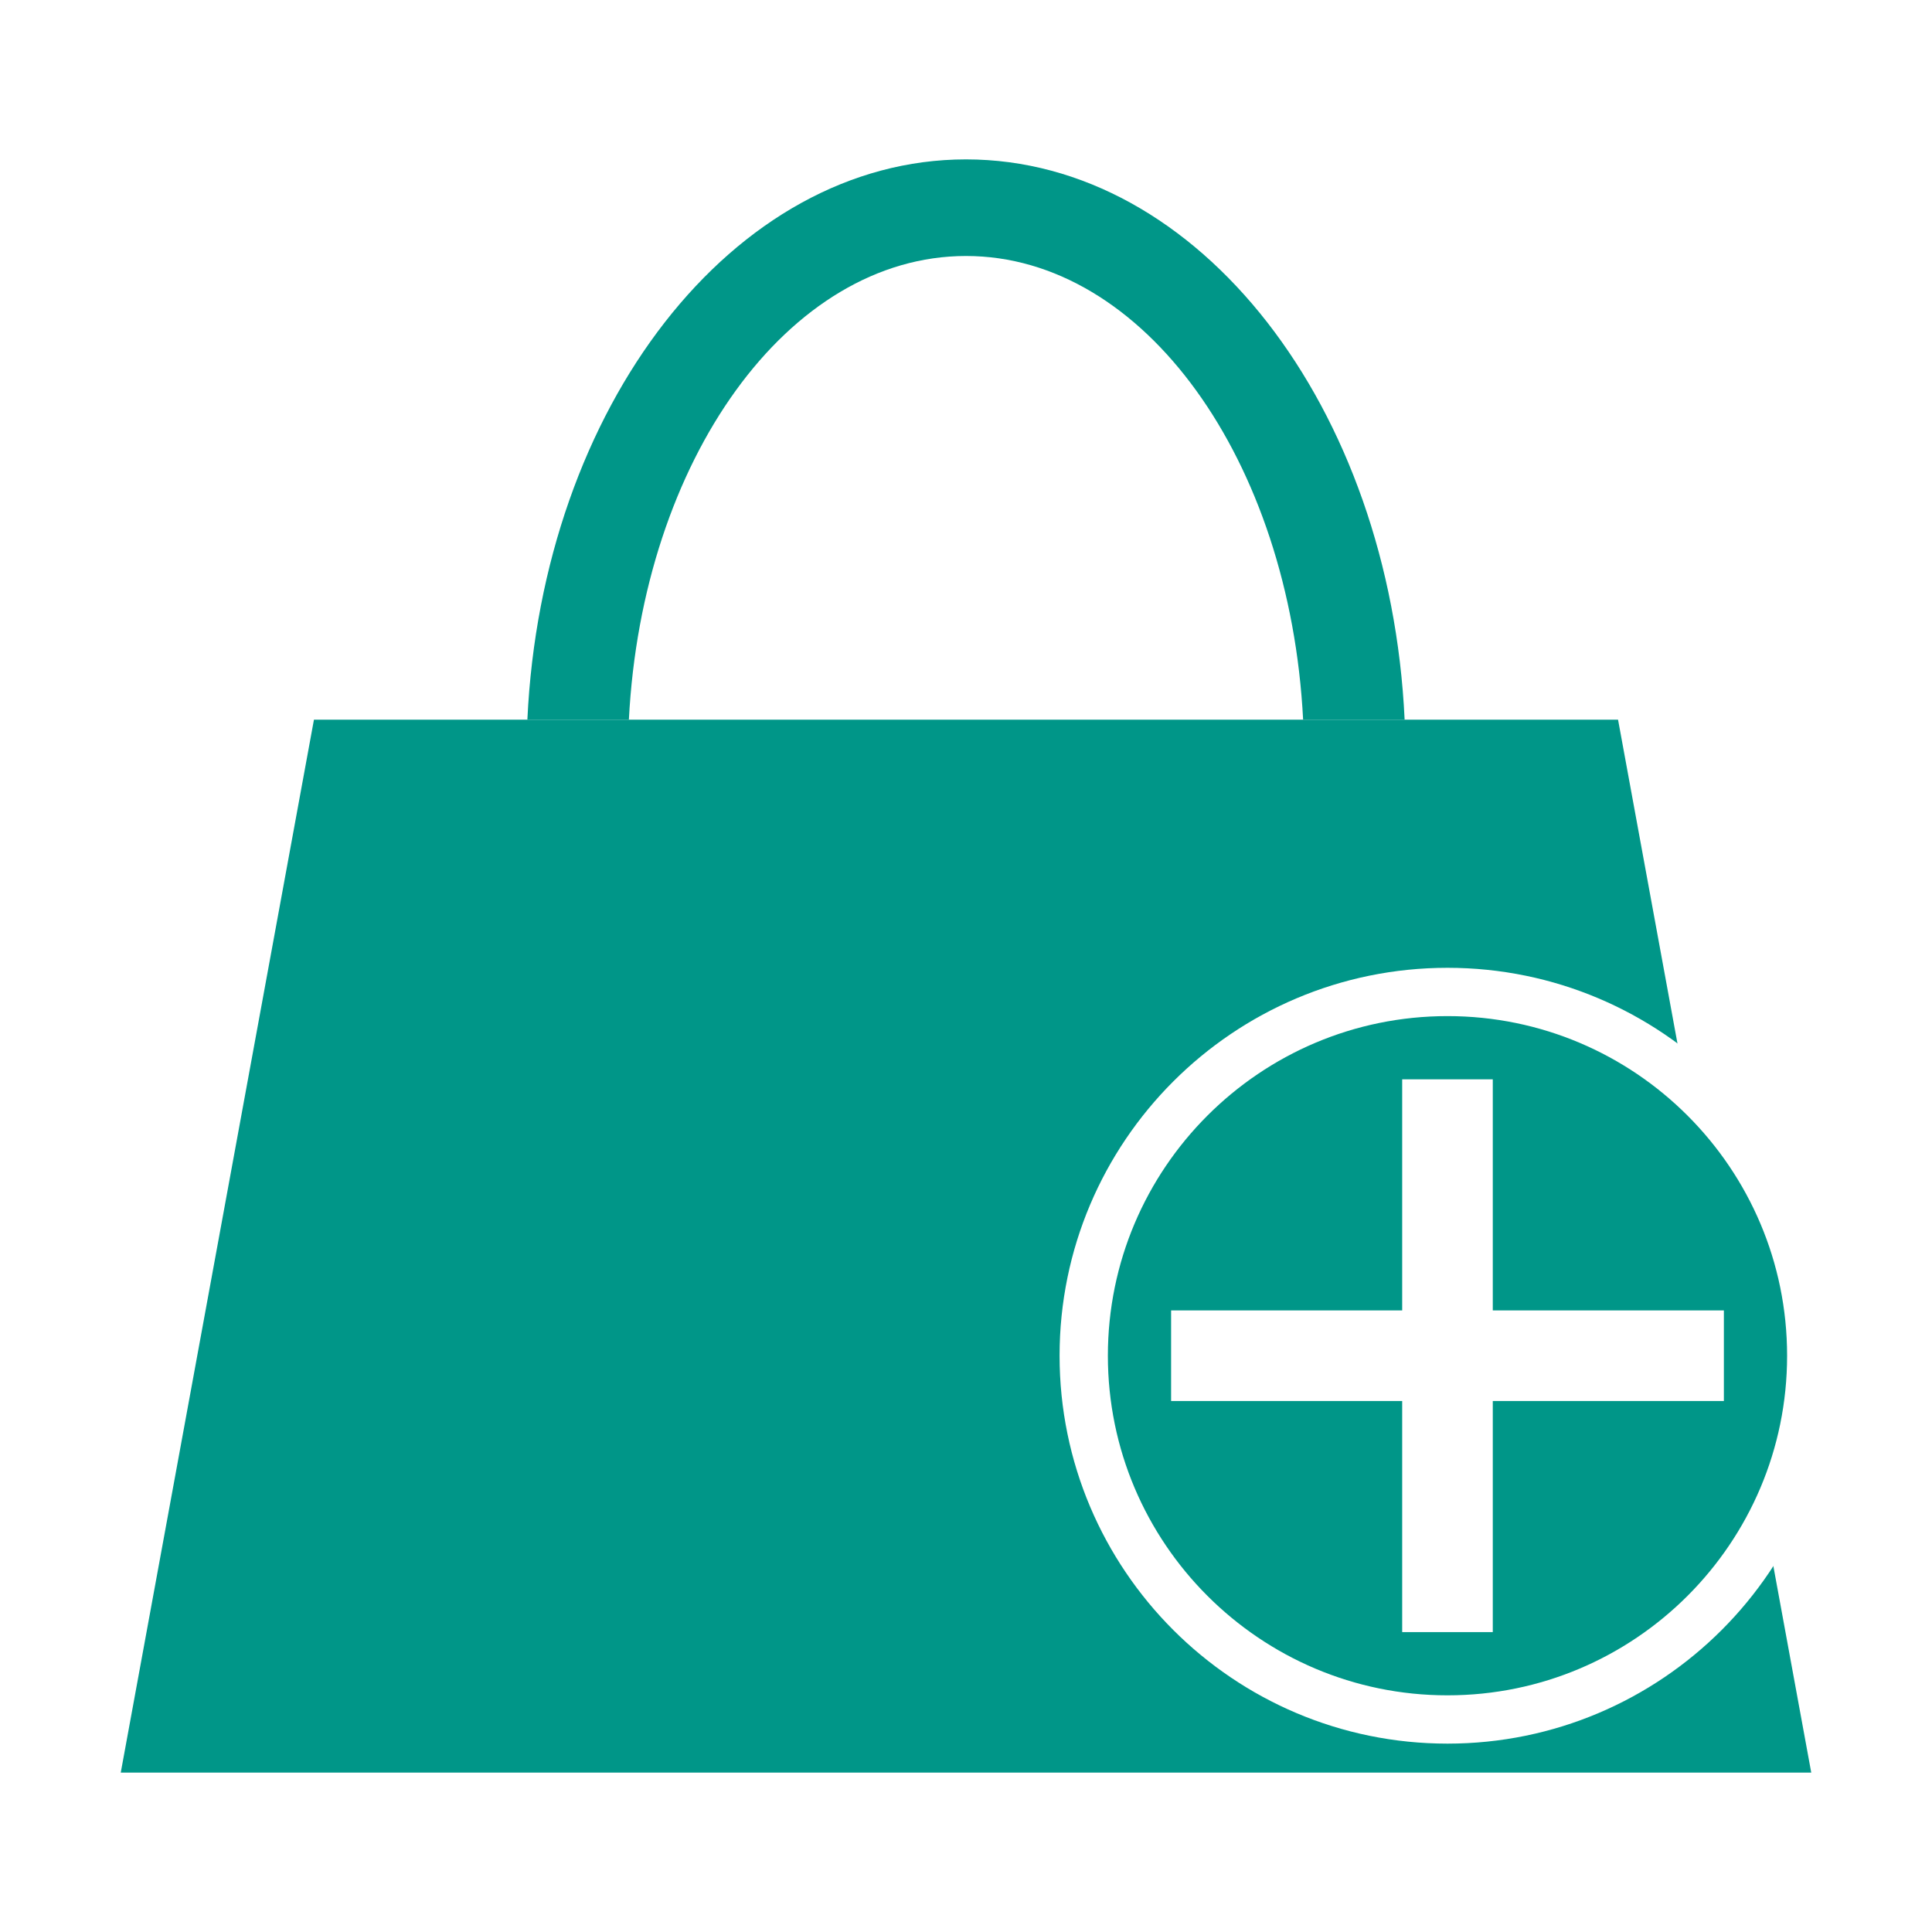
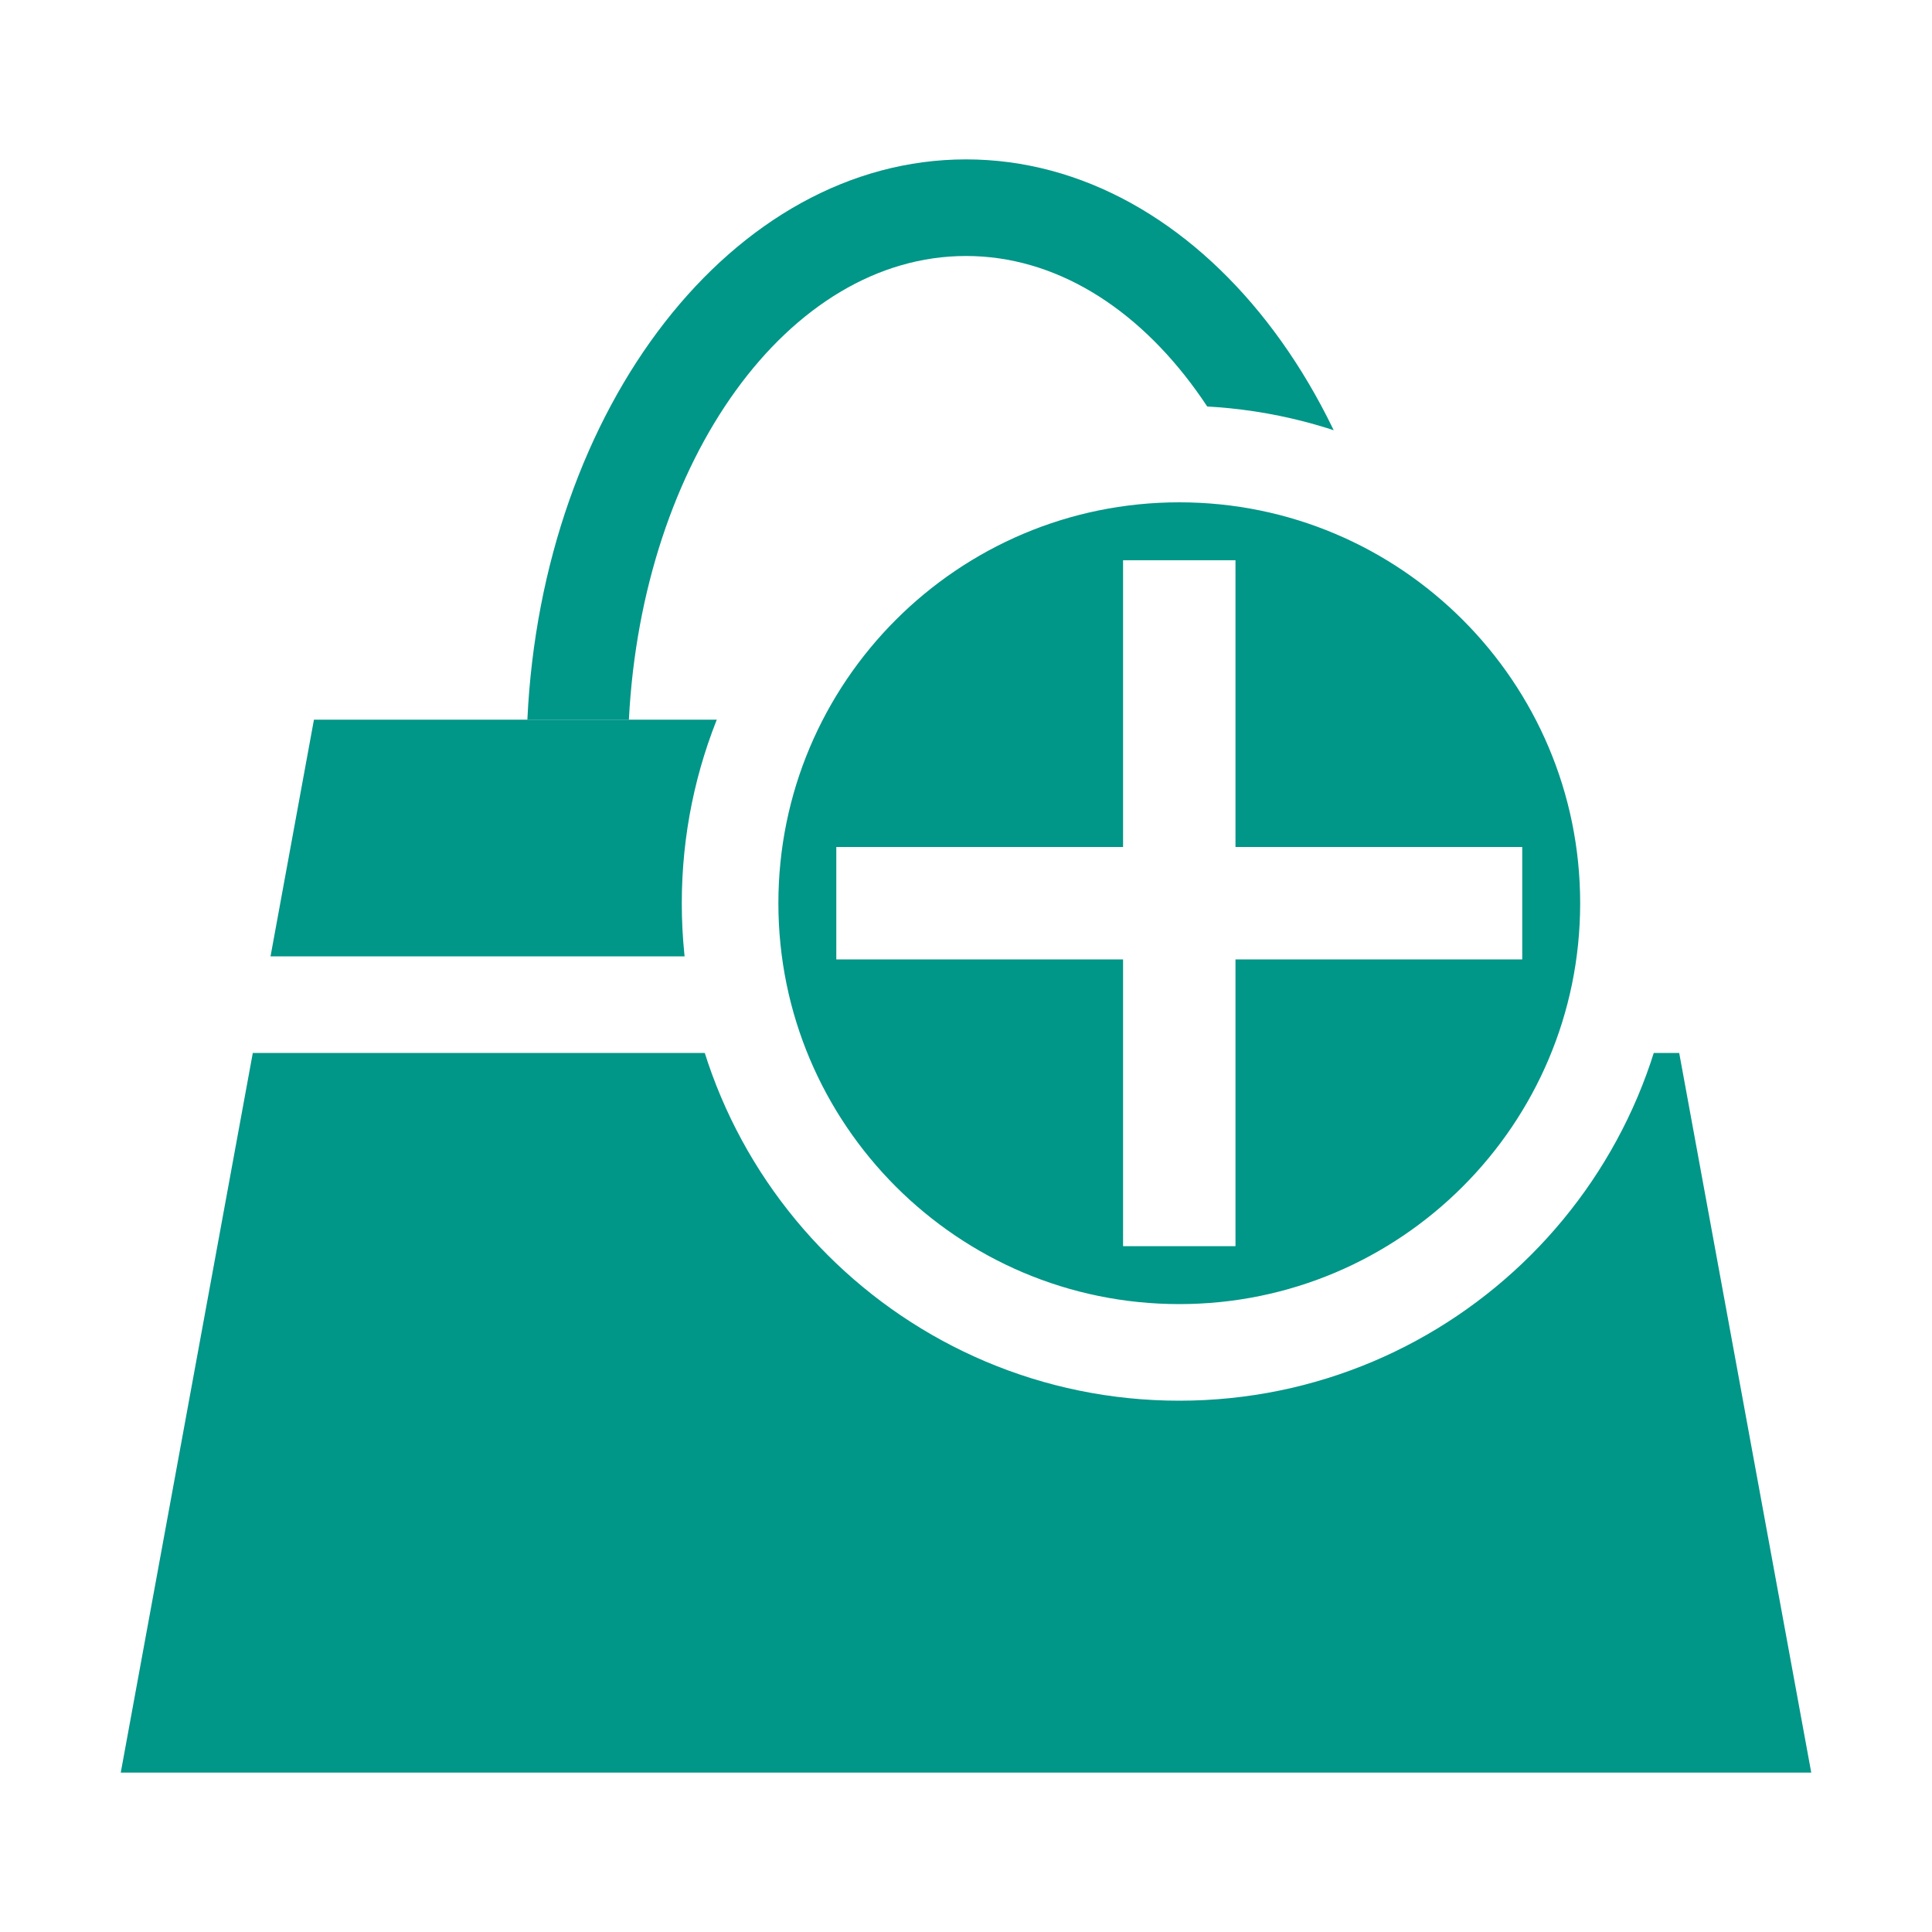
<svg xmlns="http://www.w3.org/2000/svg" style="isolation:isolate" viewBox="0 0 200 200" width="200" height="200">
  <defs>
-     <clipPath id="_clipPath_dbbyzgHftn7oAt1YCPrrtXlP2KVX6nMI">
+     <clipPath id="_clipPath_U2Q8m6APwiFVkFXPKEeVe6o8IiTYAa9B">
      <rect width="200" height="200" />
    </clipPath>
  </defs>
-   <g clip-path="url(#_clipPath_dbbyzgHftn7oAt1YCPrrtXlP2KVX6nMI)">
+   <g clip-path="url(#_clipPath_U2Q8m6APwiFVkFXPKEeVe6o8IiTYAa9B)">
    <path d=" M 54.593 74.5 C 56.108 42.142 75.874 16.5 100 16.5 C 124.126 16.5 143.892 42.142 145.407 74.5 L 134.898 74.5 C 133.521 47.666 118.411 26.5 100 26.5 C 81.589 26.5 66.479 47.666 65.102 74.5 L 54.593 74.5 Z " fill-rule="evenodd" fill="rgb(0,150,136)" />
-     <path d=" M 32.5 74.5 L 167.5 74.5 L 187.5 183.5 L 12.5 183.5 L 32.5 74.5 Z " fill="rgb(0,150,136)" />
+     <path d=" M 173.83 109 L 187.5 183.5 L 12.5 183.5 L 26.17 109 L 173.83 109 Z  M 171.995 99 L 167.5 74.5 L 32.5 74.5 L 28.005 99 L 171.995 99 Z " fill="rgb(0,150,136)" />
    <g id="Group">
-       <path d=" M 112.187 140.343 C 112.187 119.56 129.06 102.687 149.843 102.687 C 170.627 102.687 187.5 119.56 187.5 140.343 C 187.5 161.127 170.627 178 149.843 178 C 129.06 178 112.187 161.127 112.187 140.343 Z " fill="rgb(0,150,136)" vector-effect="non-scaling-stroke" stroke-width="5" stroke="rgb(255,255,255)" stroke-linejoin="miter" stroke-linecap="square" stroke-miterlimit="3" />
-       <path d=" M 154.532 135.654 L 154.532 111.732 L 145.154 111.732 L 145.154 135.654 L 121.232 135.654 L 121.232 145.032 L 145.154 145.032 L 145.154 168.955 L 154.532 168.955 L 154.532 145.032 L 178.455 145.032 L 178.455 135.654 L 154.532 135.654 Z " fill="rgb(255,255,255)" />
+       <path d=" M 75.578 93.5 C 75.578 67.836 96.414 47 122.078 47 C 147.742 47 168.578 67.836 168.578 93.5 C 168.578 119.164 147.742 140 122.078 140 C 96.414 140 75.578 119.164 75.578 93.5 Z " fill="rgb(0,150,136)" vector-effect="non-scaling-stroke" stroke-width="10" stroke="rgb(255,255,255)" stroke-linejoin="miter" stroke-linecap="square" stroke-miterlimit="3" />
+       <path d=" M 127.897 87.681 L 127.897 57.996 L 116.259 57.996 L 116.259 87.681 L 86.574 87.681 L 86.574 99.319 L 116.259 99.319 L 116.259 129.004 L 127.897 129.004 L 127.897 99.319 L 157.582 99.319 L 157.582 87.681 L 127.897 87.681 Z " fill="rgb(255,255,255)" />
    </g>
  </g>
</svg>
